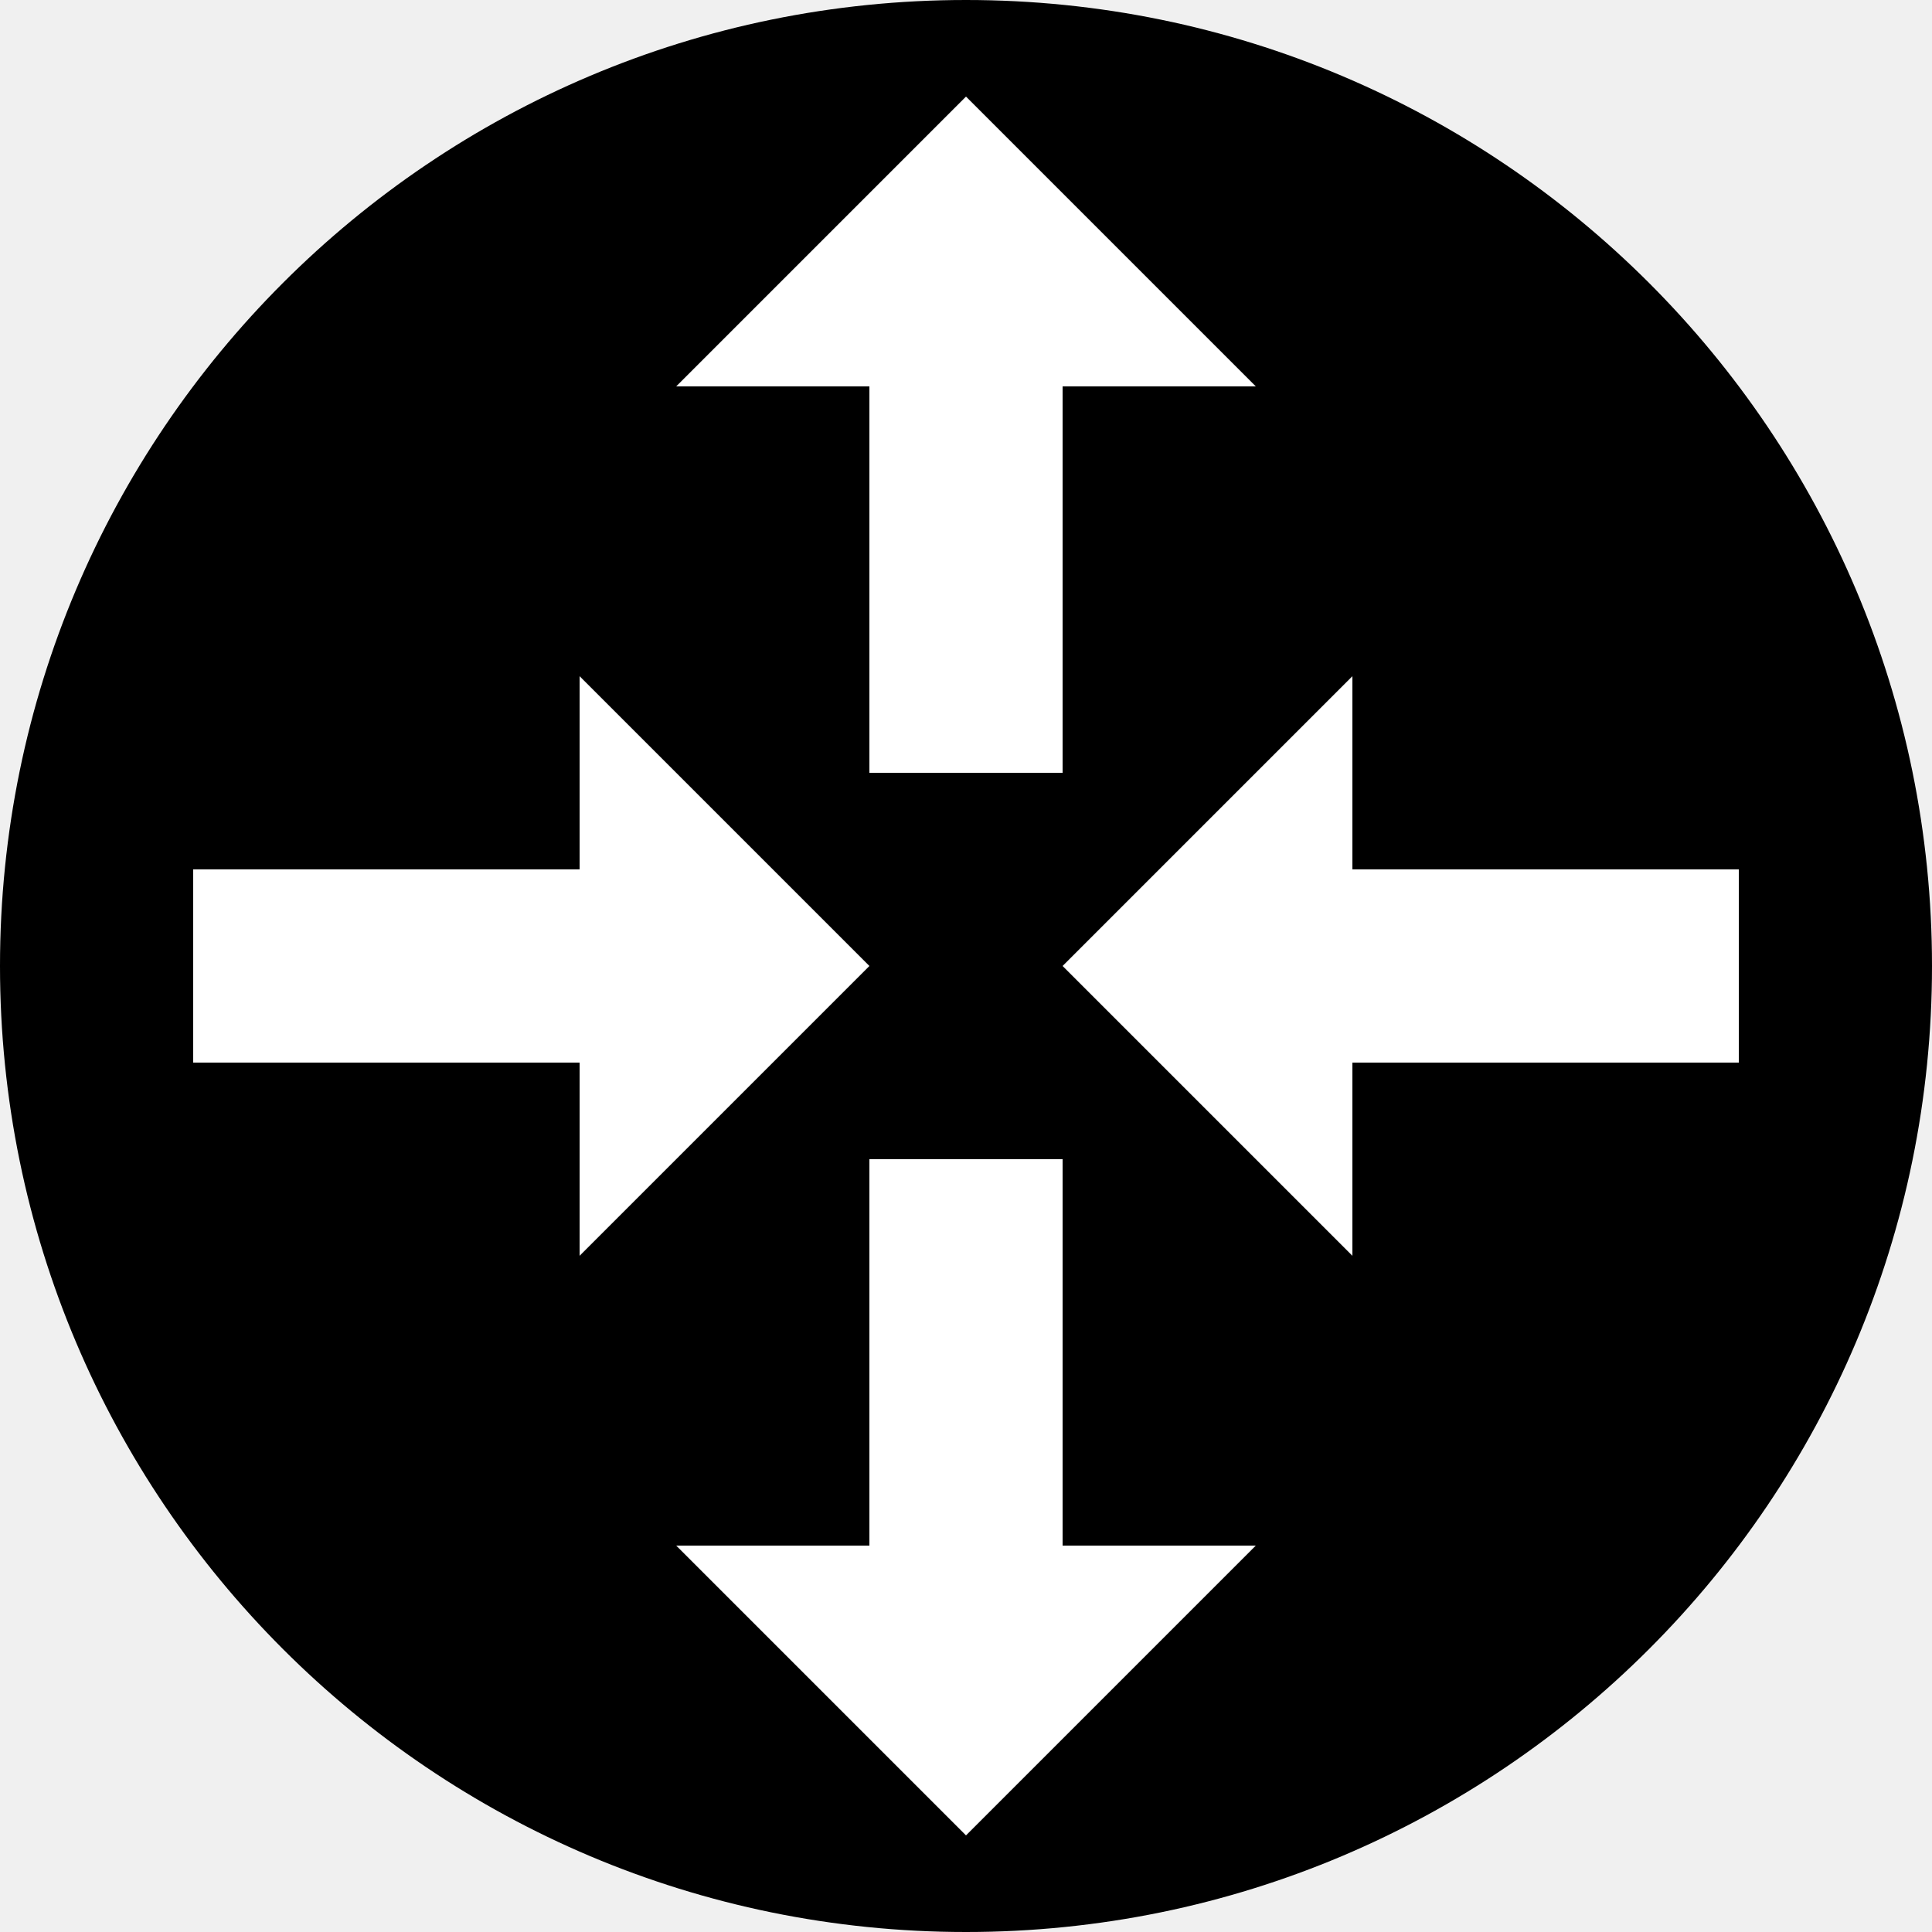
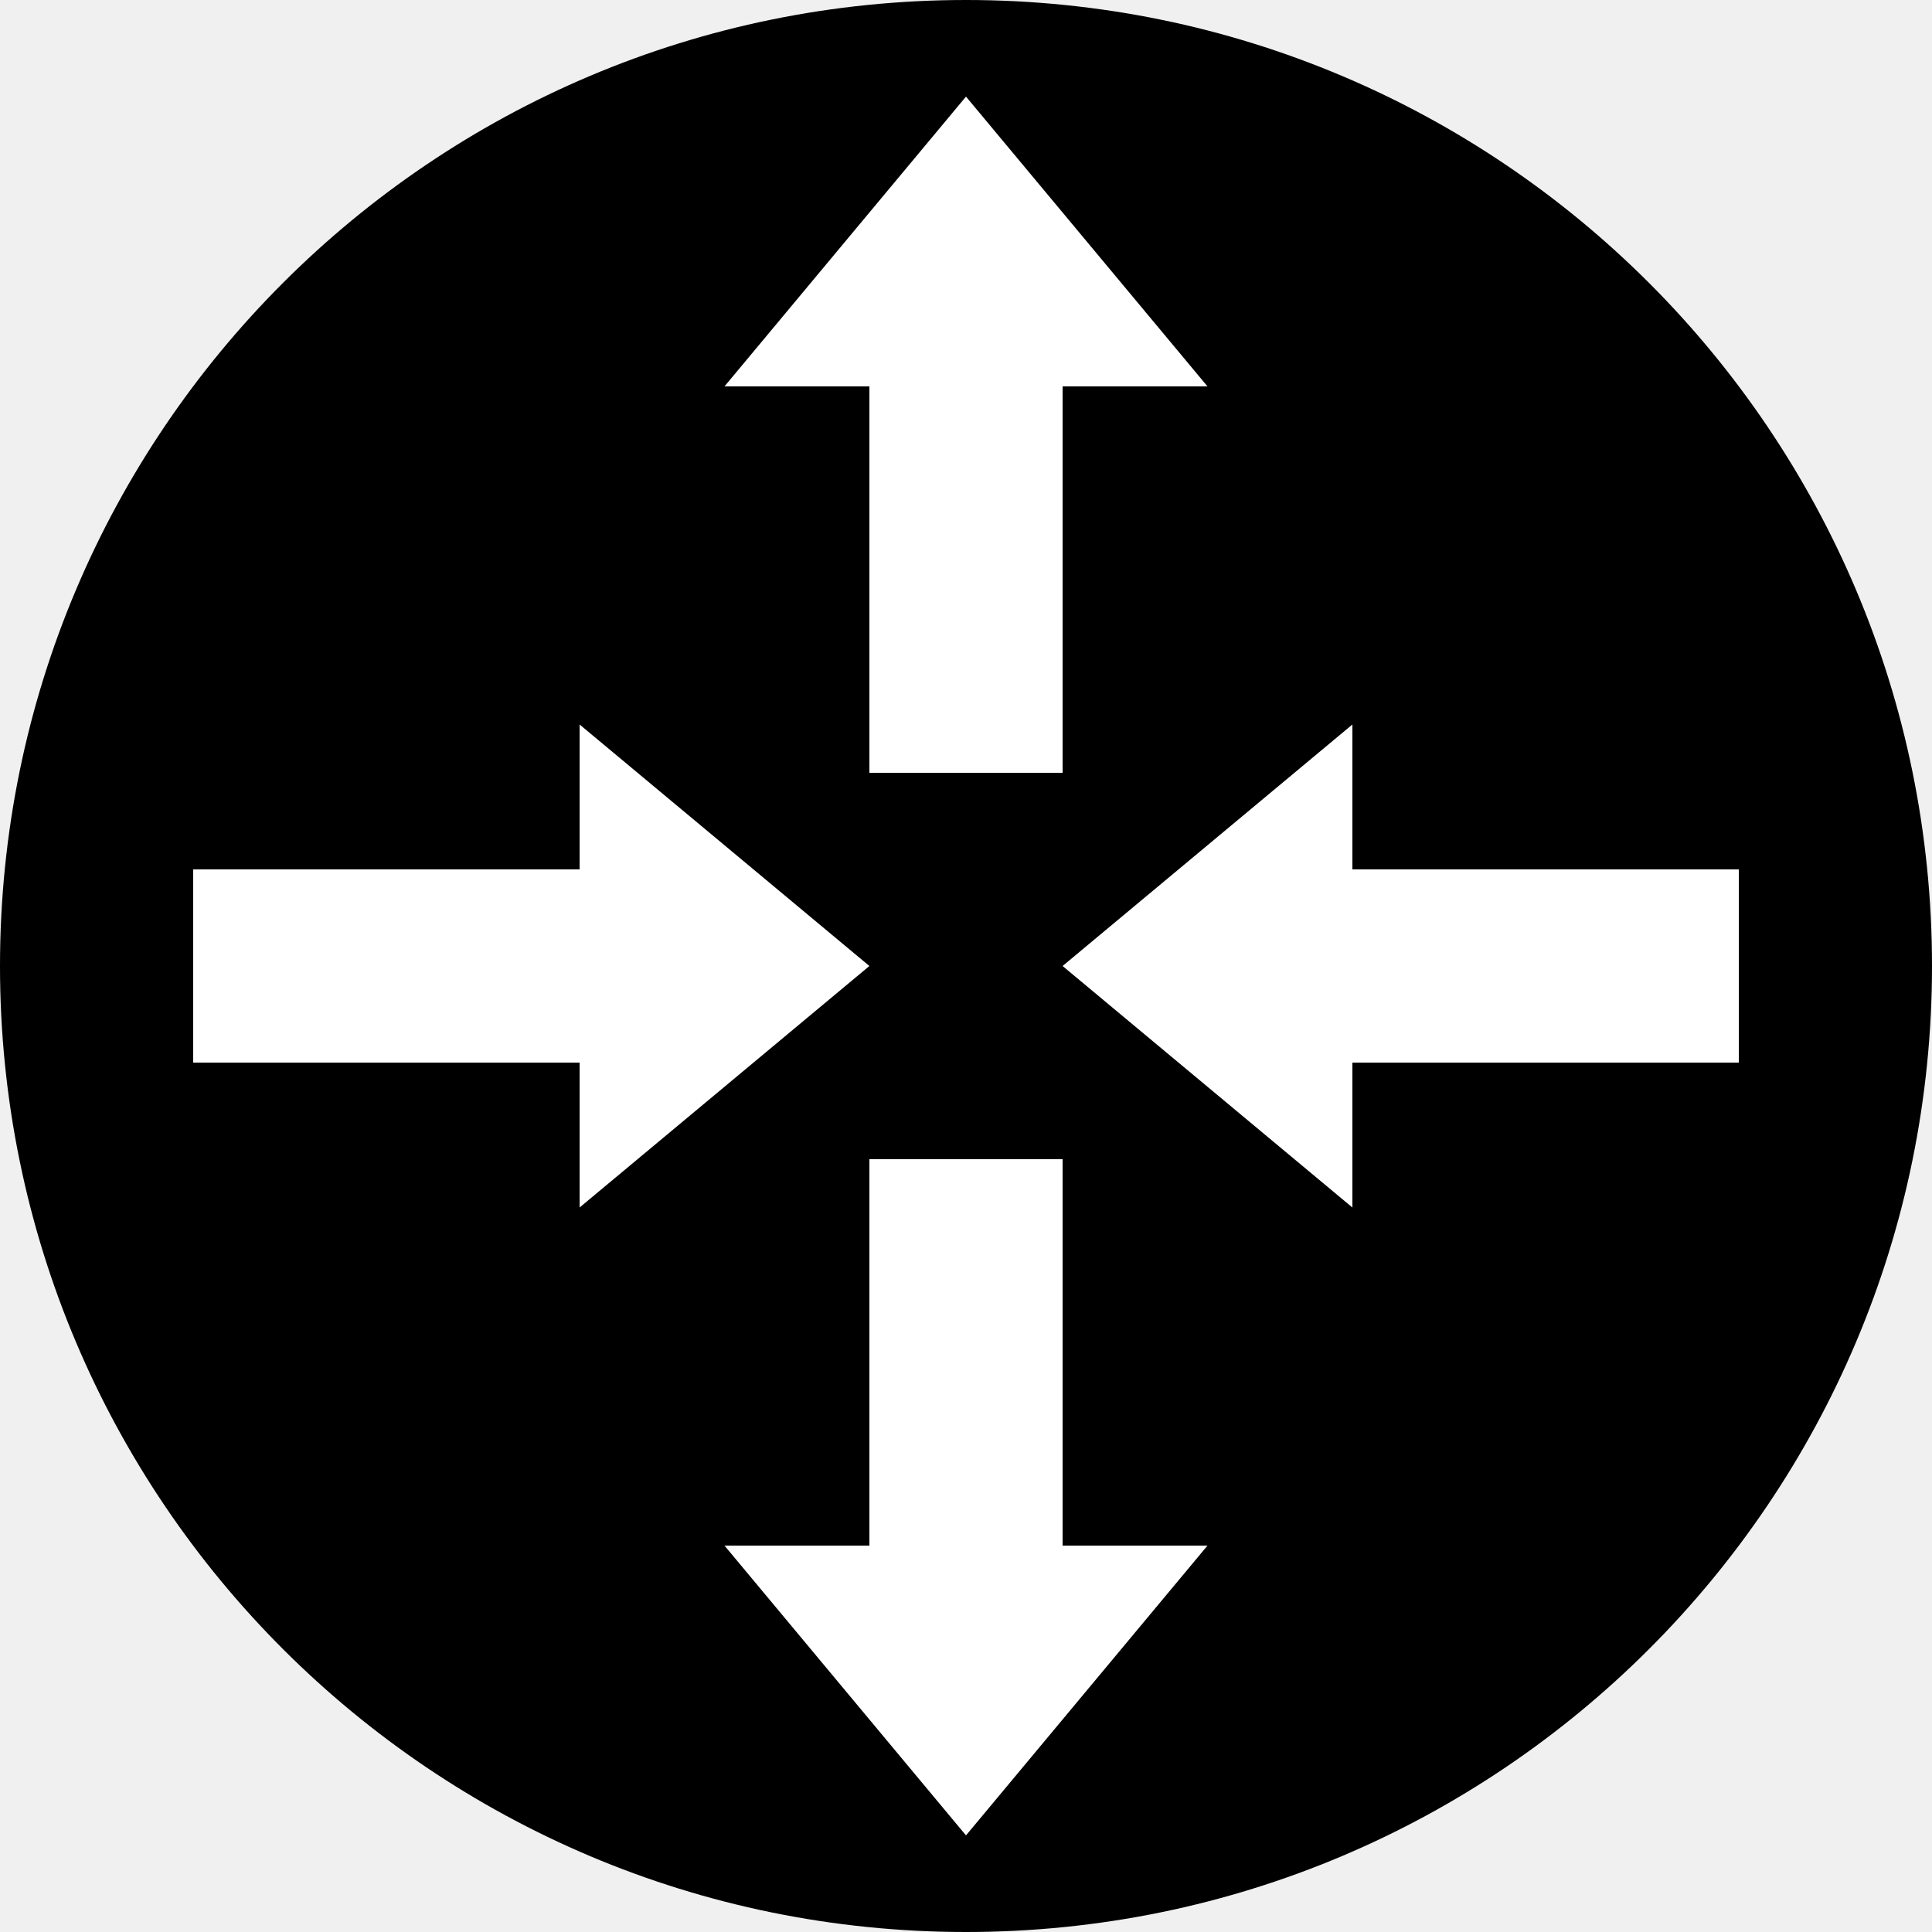
<svg xmlns="http://www.w3.org/2000/svg" viewBox="0 0 200 200" height="200" width="200" version="1.1">
  <g fill="#000">
    <circle cx="100" cy="100" r="100" />
  </g>
  <g fill="#fff">
    <g id="arrow">
      <rect height="40" width="20" y="40" x="90" />
-       <polygon points="70,40 100,10 130,40" />
+       <polygon points="75,40 100,10 125,40" />
    </g>
    <use href="#arrow" transform="scale(-1) translate(-200 -200)" />
    <use href="#arrow" transform="rotate(270 100 100) translate(0 100)" />
    <use href="#arrow" transform="rotate(90 100 100) translate(0 100)" />
  </g>
</svg>
